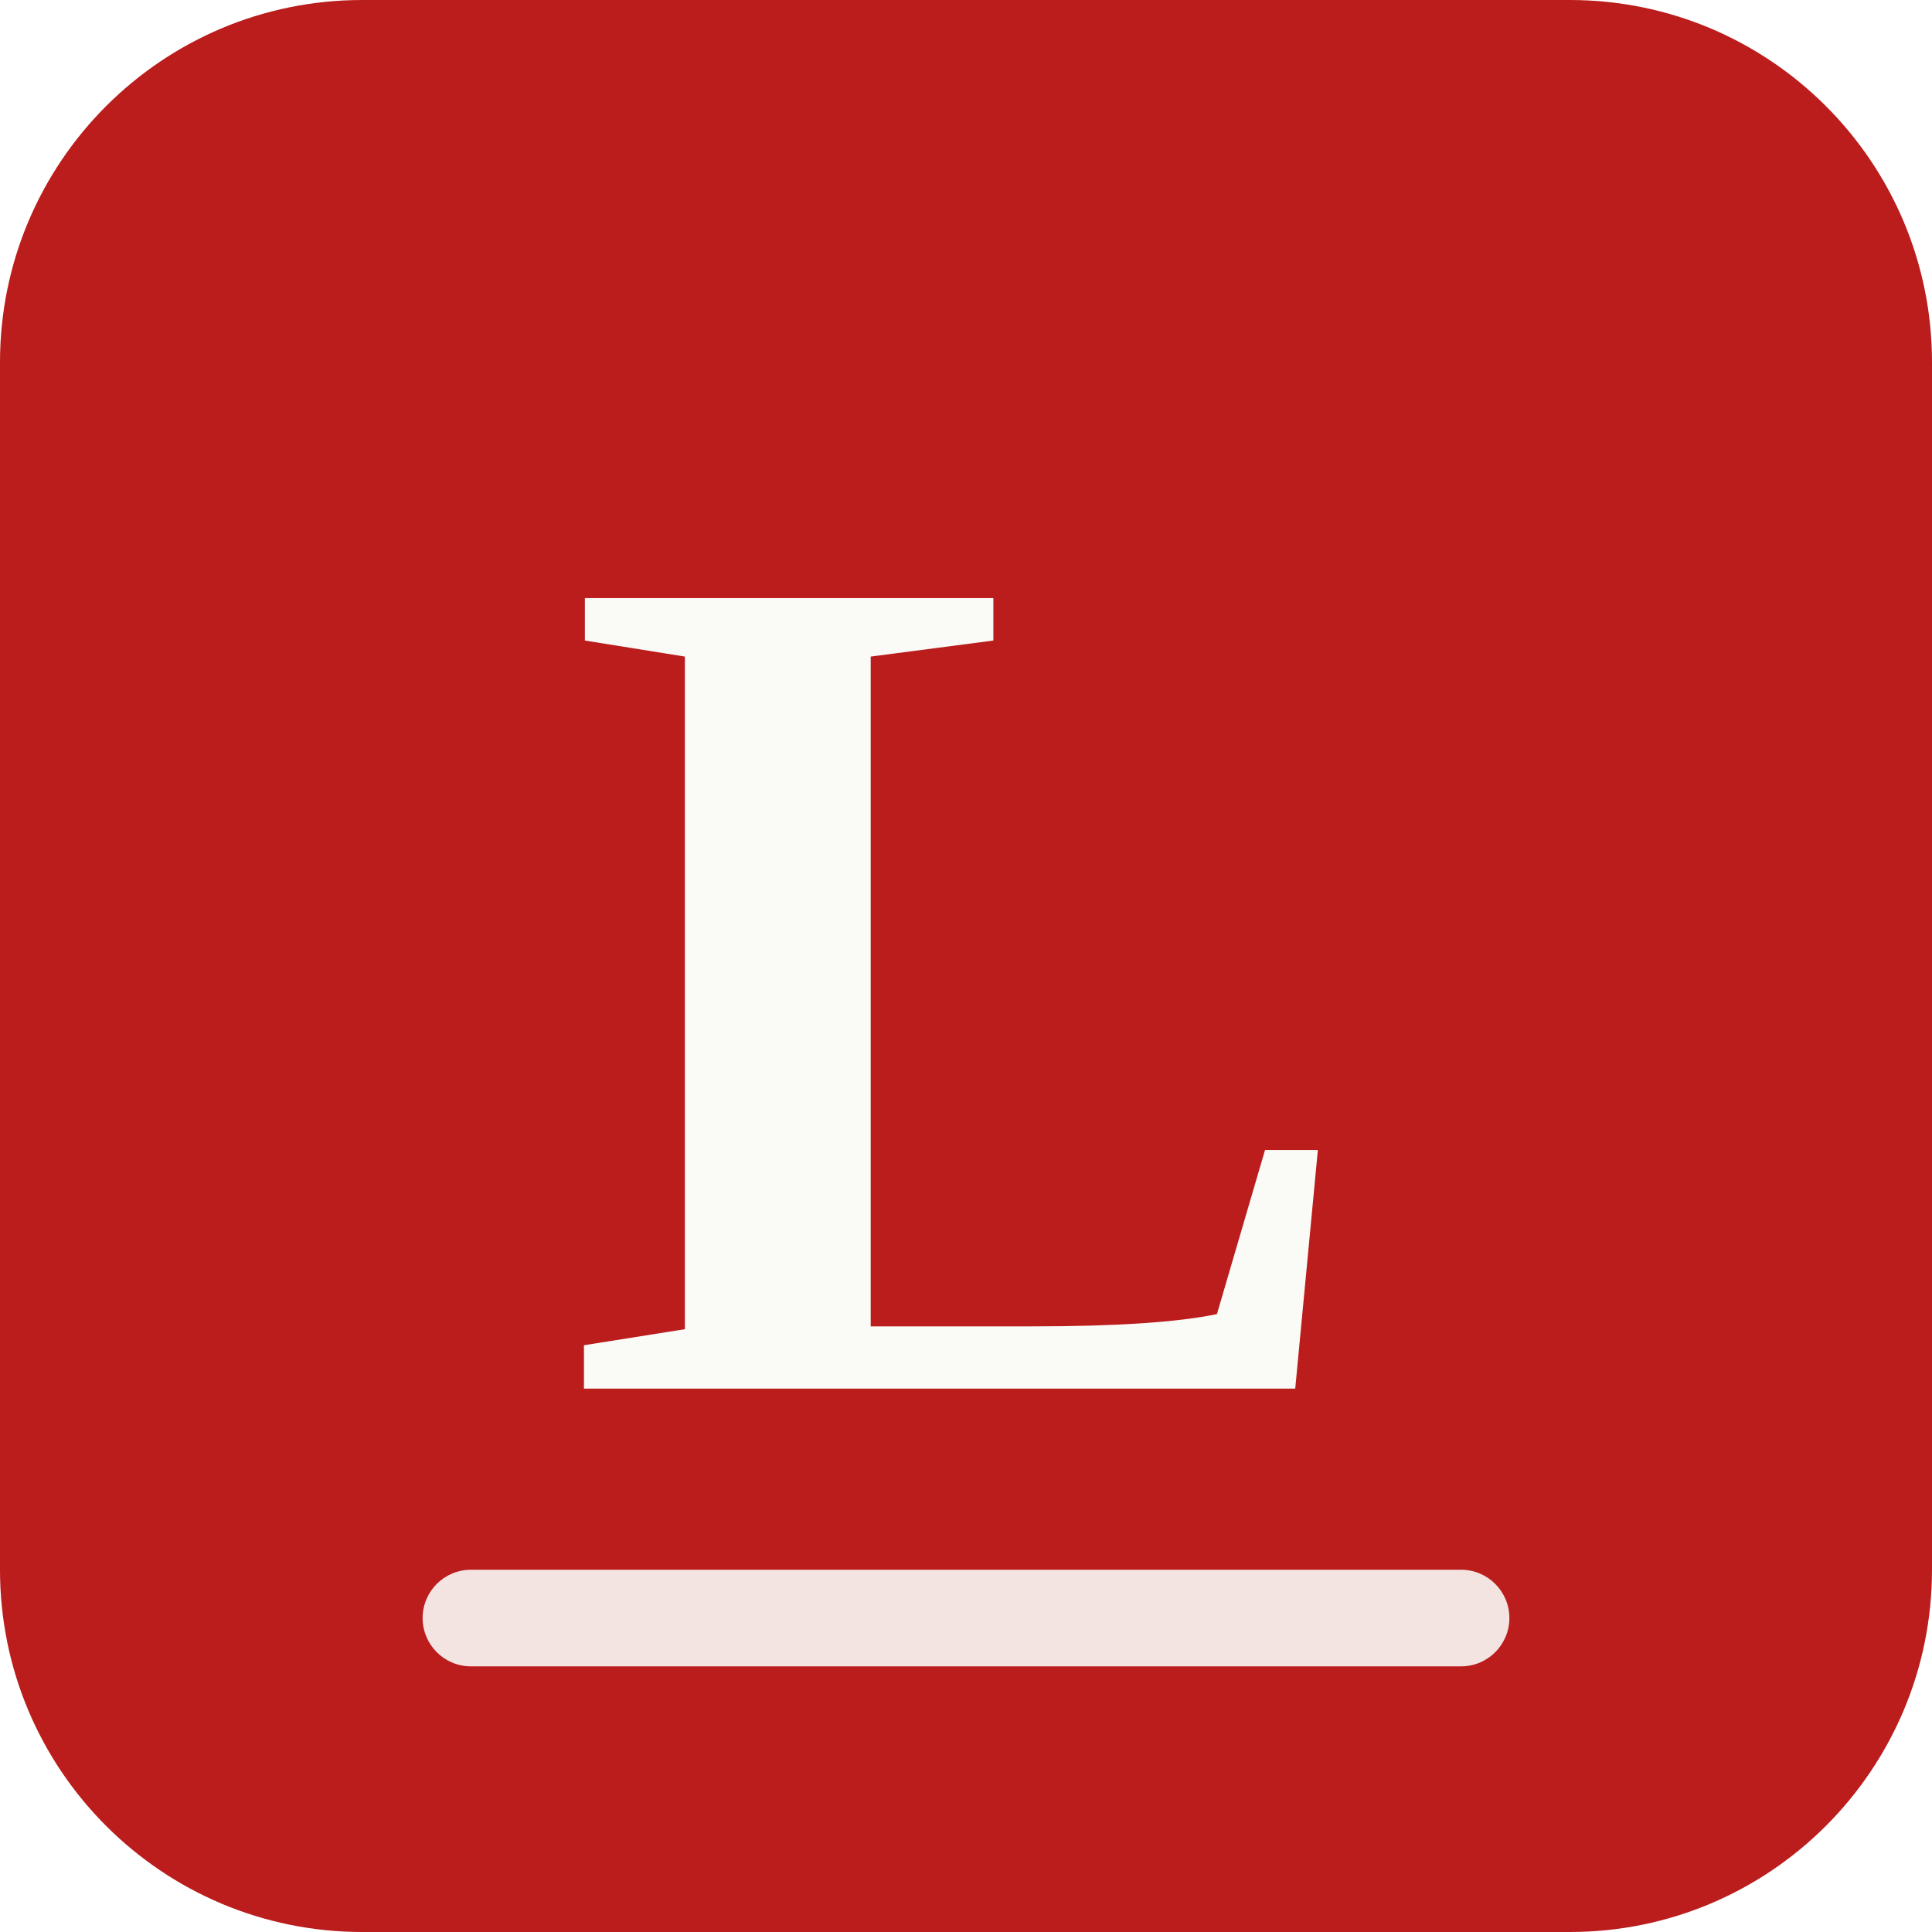
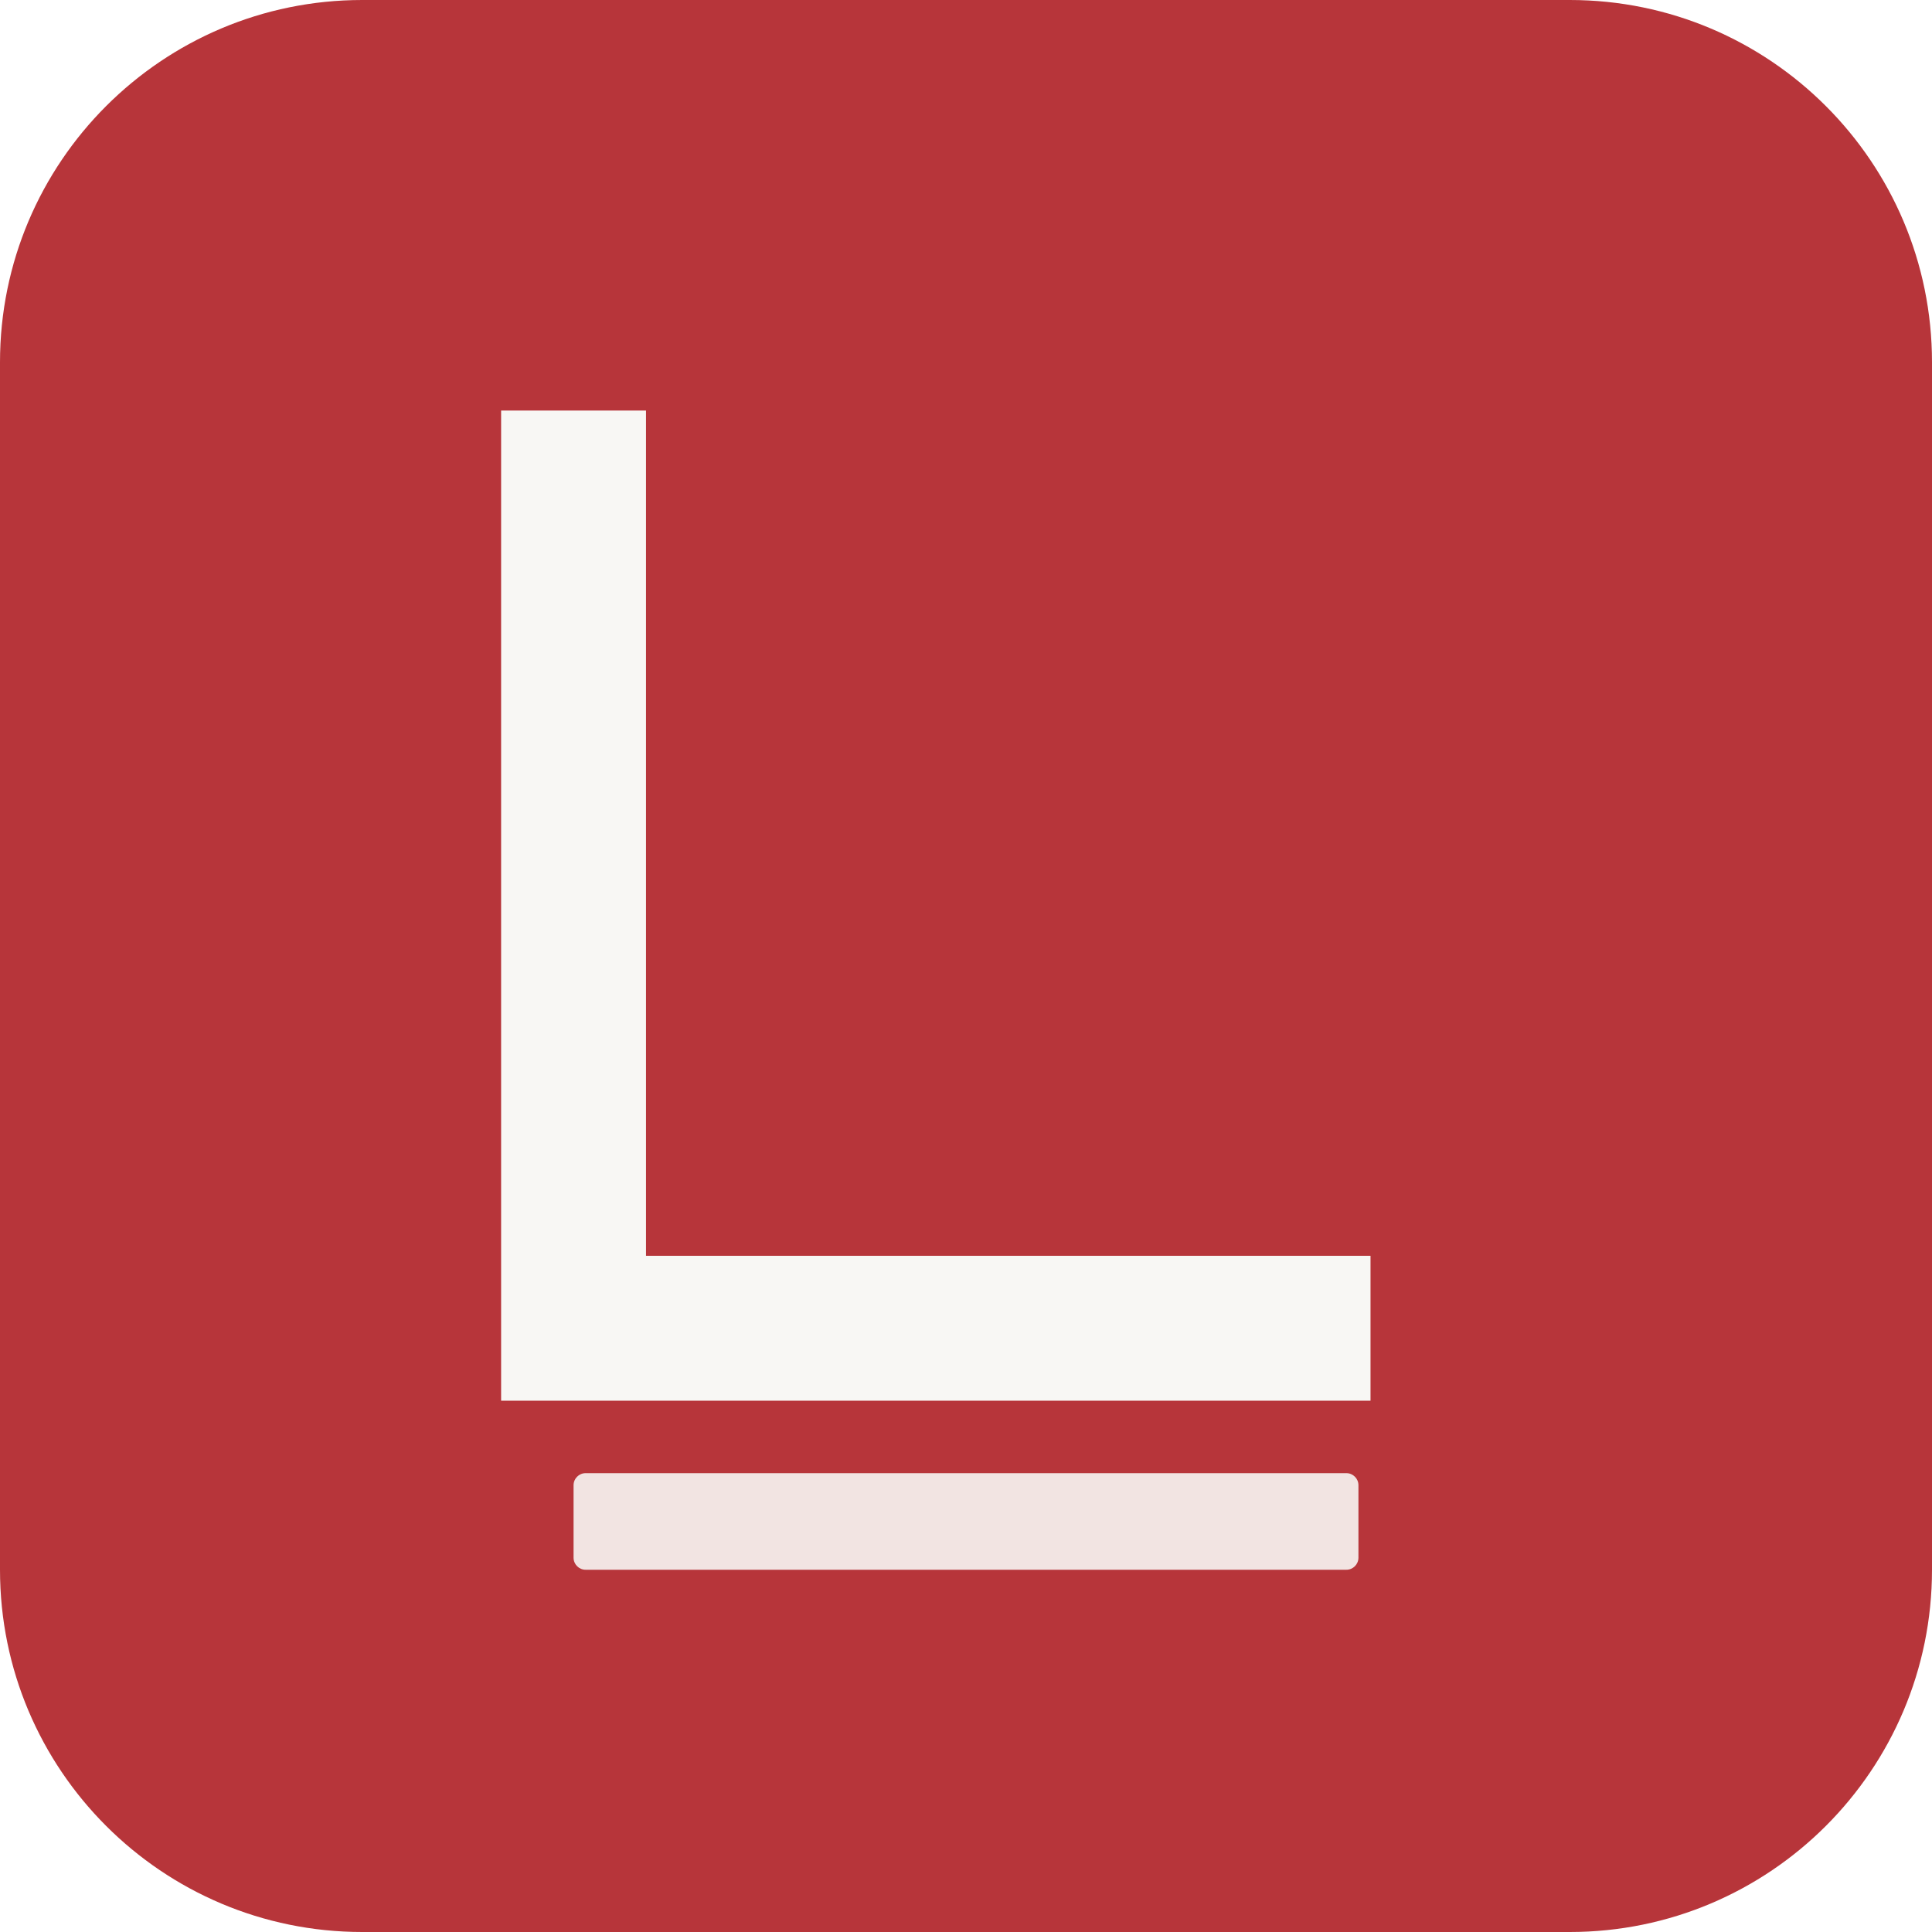
<svg xmlns="http://www.w3.org/2000/svg" viewBox="0 0 32 32">
-   <rect width="32" height="32" rx="6" fill="#bb1c1c" />
-   <text x="16" y="23" text-anchor="middle" font-family="Georgia, 'Times New Roman', serif" font-size="20" font-weight="600" fill="#fafaf7">L</text>
-   <rect x="7" y="26" width="18" height="1.6" rx="0.8" fill="#fafaf7" opacity="0.9" />
+   <rect width="32" height="32" rx="6" fill="#B7353A" />
+   <path d="M9.5 8 V22 H21.5" stroke="#F8F7F4" stroke-width="2.4" stroke-linecap="square" fill="none" />
+   <rect x="9.5" y="24.4" width="13" height="1.6" rx="0.2" fill="#F8F7F4" opacity="0.9" />
</svg>
